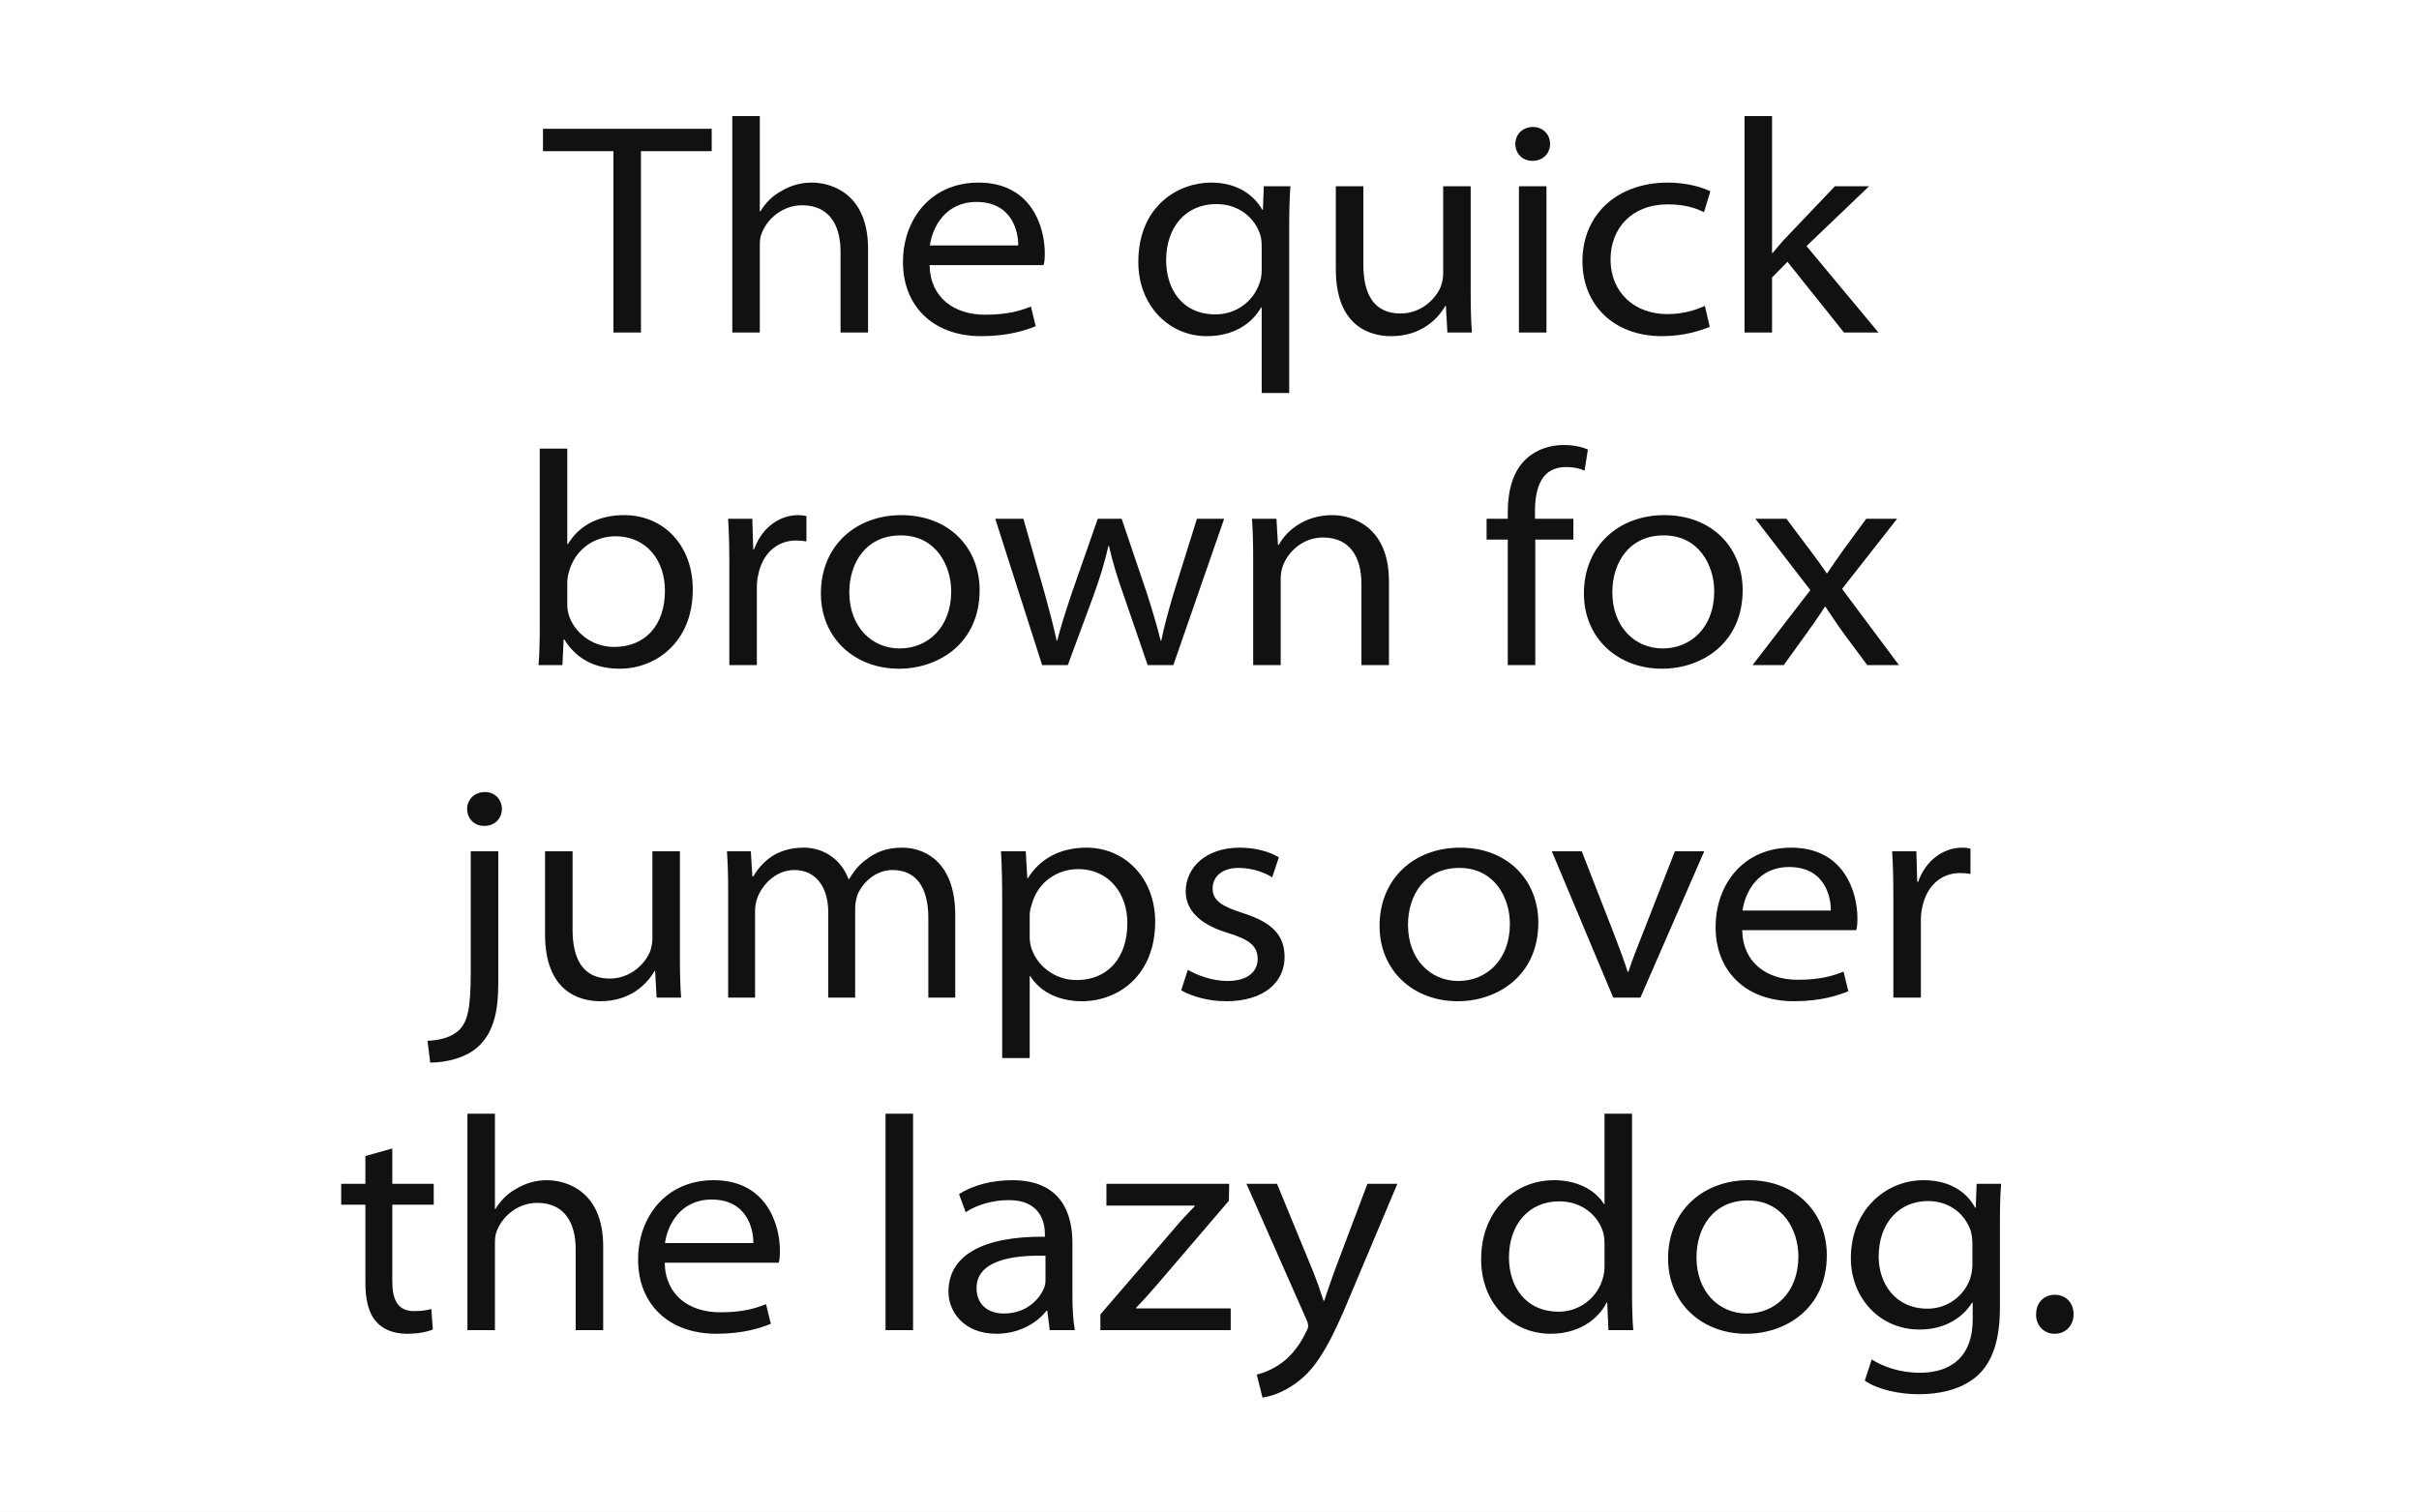
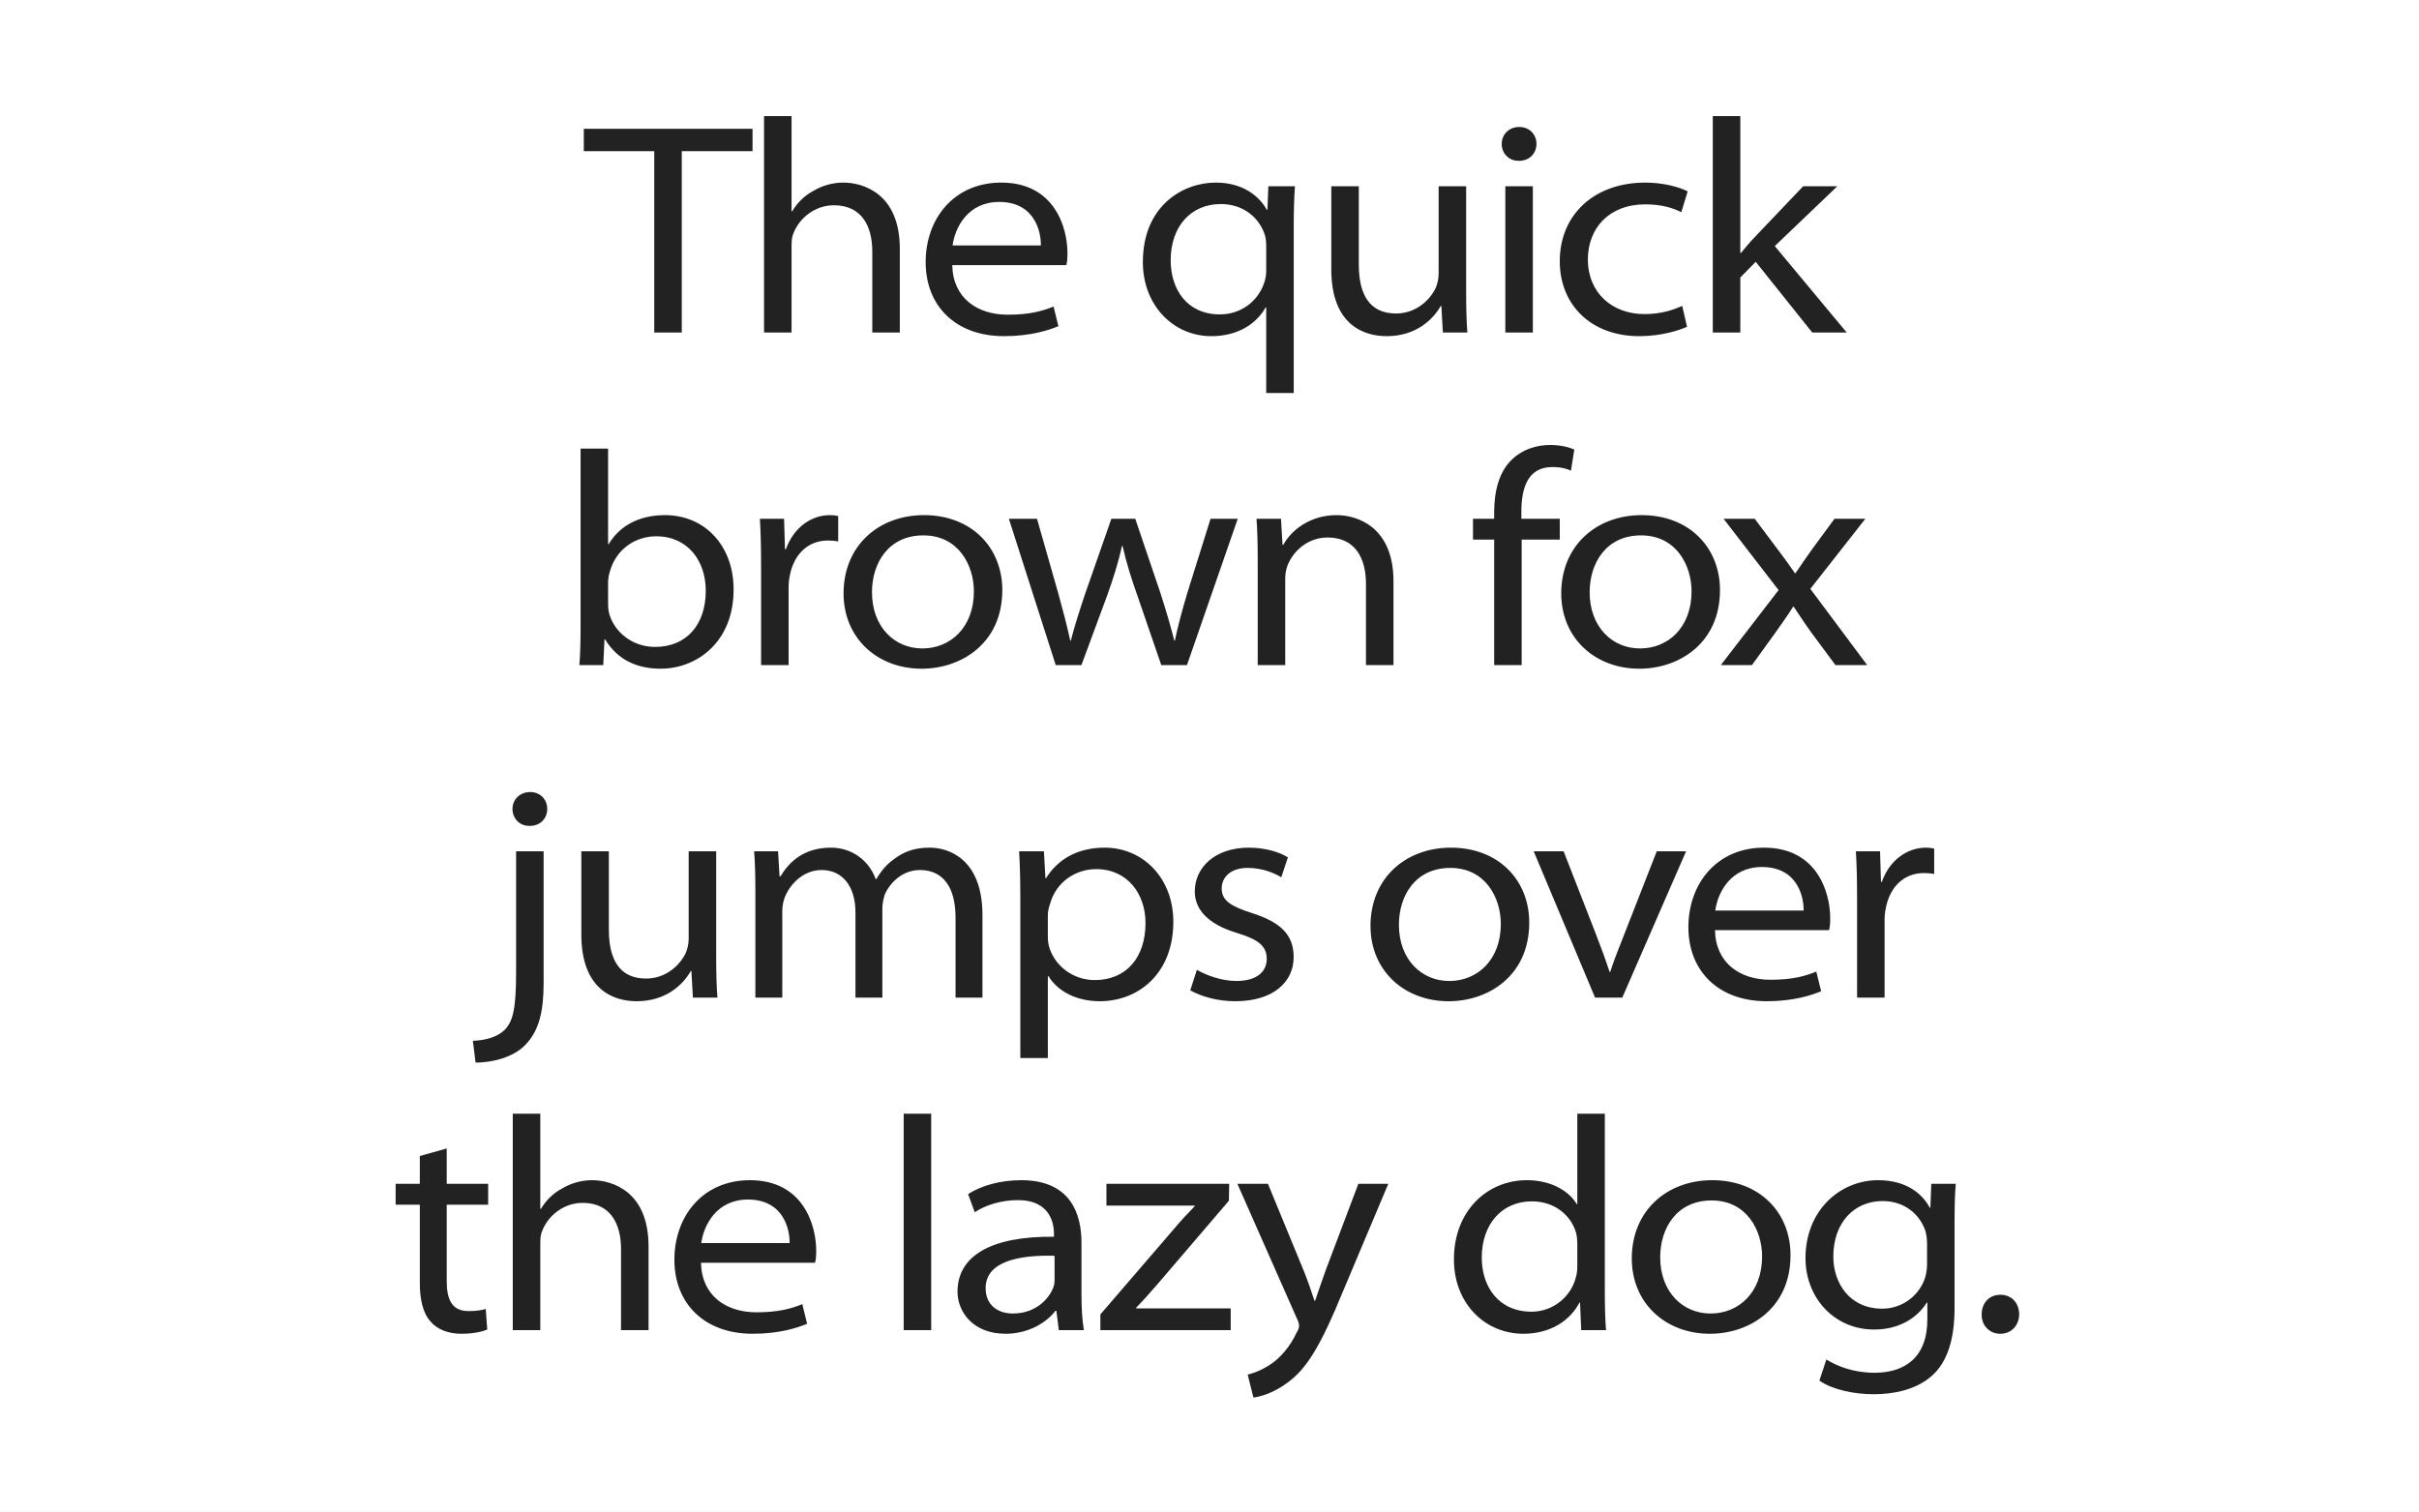
<svg xmlns="http://www.w3.org/2000/svg" viewBox="0 0 800 500">
  <path fill="#fff" d="M0 0h800v500H0z" />
-   <g font-weight="400" font-size="100" font-family="Myriad Pro" text-anchor="middle" fill="#111">
-     <path d="M202.873 110h9.1V50h23.4v-7.4h-55.8V50h23.3zM242.18 110h9.1V81.4c0-1.8.1-3.1.7-4.4 1.8-4.6 6.8-9.1 13.3-9.1 9.2 0 12.7 6.9 12.7 15.3V110h9.1V82.3c0-18.2-12-21.9-18.7-21.9-3.5 0-7 1-9.8 2.7-3.1 1.6-5.5 4.1-7.1 6.8h-.2V38.4h-9.1zM345.127 87.7c.3-.9.4-2.2.4-4 0-8.3-4.2-23.3-21.9-23.3-15.7 0-25 12-25 26.3 0 14.5 9.9 24.5 25.9 24.5 9 0 14.8-2 18-3.3l-1.6-6.5c-3.7 1.5-7.9 2.7-15.2 2.7-10 0-18.1-5.5-18.3-16.4zm-37.6-6.5c.8-6 5.1-14.4 15.4-14.4 12 0 13.9 10.2 13.8 14.4zM417.26 130h9.1V74.3c0-4.3.1-8.4.4-12.7h-8.8l-.3 7.8h-.2c-2.5-4.5-7.9-9-16.9-9-11 0-24.1 7.8-24.1 26.3 0 14.3 10.1 24.5 22.6 24.5 9 0 15-4.2 18-9.5h.2zm0-40.4c0 1.4-.3 3.1-.8 4.3-2.1 5.9-7.7 10.1-14.5 10.1-11 0-16.3-8.4-16.3-17.9 0-11.1 6.6-18.6 16.6-18.6 7.7 0 12.9 4.8 14.6 10.4.3 1.1.4 2.5.4 3.8zM486.38 61.6h-9.1v28.9c0 1.7-.4 3.3-.9 4.6-2.1 4.5-6.9 8.6-13.2 8.6-8.9 0-12.3-6.5-12.3-16.2V61.6h-9.1v27.5c0 18.6 11 22.1 18.3 22.1 9.8 0 15.4-5.6 17.9-10h.2l.5 8.8h8.1c-.3-3.9-.4-8.3-.4-13.3zM511.436 110V61.6h-9.1V110zm-4.6-56.8c3.6 0 5.8-2.6 5.8-5.6 0-3.1-2.3-5.6-5.7-5.6-3.5 0-5.8 2.6-5.8 5.6 0 3 2.2 5.6 5.6 5.6zM563.836 101.2c-2.8 1.2-6.7 2.7-12.5 2.7-10.5 0-18.7-6.9-18.7-18.1 0-10.2 6.9-18.2 19-18.2 5.6 0 9.4 1.3 11.9 2.6l2.1-6.9c-2.7-1.4-8-2.9-14-2.9-17.1 0-28.3 10.8-28.3 26 0 14.4 10.3 24.8 26.3 24.8 7.5 0 13.3-2 15.8-3.1zM586.045 38.4h-9.1V110h9.1V91.8l5.1-5.2 18.7 23.4h11.4l-23.8-28.6 20.7-19.8h-11.3l-15.8 16.6c-1.6 1.6-3.5 3.9-4.8 5.5h-.2zM178.508 207.2c0 4.7-.1 9.3-.4 12.8h7.9l.4-8.5h.2c4.3 7 10.8 9.7 18.4 9.7 11.9 0 24.1-8.8 24.1-26.1.1-14.3-9.3-24.7-22.7-24.7-9.1 0-15.3 4-18.6 9.6h-.2v-31.6h-9.1zm9.1-14.5c0-1.5.3-2.7.6-3.7 2.1-7.5 8.6-11.6 15.3-11.6 10.5 0 16.4 8.2 16.4 18 0 11.4-6.5 18.6-16.8 18.6-7.7 0-13.5-5.2-15.1-10.9-.3-1.1-.4-2.2-.4-3.3zM241.203 220h9.1v-25.5c0-1.4.1-2.8.4-4.1 1.3-6.9 5.9-11.6 12.6-11.6 1.4 0 2.4.1 3.4.3v-8.4c-.9-.2-1.7-.3-2.7-.3-6.3 0-12.1 4.2-14.6 11.3h-.3l-.3-10.1h-8c.3 4.8.4 9.7.4 15.9zM297.378 221.2c12.9 0 26.6-8.3 26.6-26 0-14.1-10.2-24.8-25.9-24.8-15 0-26.6 10.1-26.6 25.9 0 14.8 11.2 24.9 25.8 24.9zm.1-6.7c-9 0-16.6-7-16.6-18.6 0-9.7 5.5-18.8 17-18.8 11.7 0 16.7 10 16.7 18.5 0 12.1-7.9 18.9-17 18.9zM329.148 171.6l15.5 48.4h8.5l8.5-23c1.9-5.3 3.6-10.5 4.9-16.4h.2c1.3 5.7 2.9 10.8 4.9 16.4l7.9 23h8.5l16.8-48.4h-9l-7.7 24.6c-1.7 5.7-3.1 10.9-4.1 15.7h-.2c-1.2-4.8-2.7-9.9-4.6-15.8l-8.3-24.5h-7.9l-8.7 24.9c-1.8 5.4-3.5 10.6-4.7 15.4h-.2c-1.1-5-2.4-10-3.9-15.4l-7.1-24.9zM414.445 220h9.1v-28.8c0-1.3.3-2.9.7-4 1.8-4.8 6.7-9.4 13.3-9.4 9.1 0 12.7 6.8 12.7 15.3V220h9.1v-27.7c0-18.2-12.2-21.9-18.8-21.9-8.9 0-15.1 5.1-17.6 9.8h-.3l-.5-8.6h-8.1c.3 4.1.4 8.4.4 13.3zM507.74 220v-41.5h12.6v-6.9h-12.7v-2.4c0-7.9 2.2-14.7 10.2-14.7 2.9 0 4.7.5 6.2 1.2l1.1-7c-1.8-.8-4.6-1.5-8-1.5-4.4 0-9 1.4-12.4 4.6-4.3 3.9-6.1 10.3-6.1 17.7v2.1h-7v6.9h7V220zM549.722 221.2c12.9 0 26.6-8.3 26.6-26 0-14.1-10.2-24.8-25.9-24.8-15 0-26.6 10.1-26.6 25.9 0 14.8 11.2 24.9 25.8 24.9zm.1-6.7c-9 0-16.6-7-16.6-18.6 0-9.7 5.5-18.8 17-18.8 11.7 0 16.7 10 16.7 18.5 0 12.1-7.9 18.9-17 18.9zM580.506 171.6l18.2 23.6-19.1 24.8h10.3l7.8-10.8c2.1-3 4-5.6 5.8-8.5h.2c1.9 2.8 3.7 5.6 5.8 8.5l8 10.8h10.5l-18.8-25.2 18.2-23.2h-10.2l-7.5 10.2c-1.9 2.7-3.6 5.1-5.4 7.8h-.2c-1.8-2.6-3.5-5-5.5-7.6l-7.8-10.4zM142.284 351.5c5.3 0 12.3-1.6 16.4-5.8 4.6-4.7 6.1-11.2 6.1-20.4v-43.7h-9.1v39.9c0 12.4-1.1 16.3-3.7 19.1-2.3 2.3-6 3.5-10.6 3.7zm17.9-78.3c3.7 0 5.8-2.7 5.8-5.6 0-3-2.2-5.6-5.6-5.6-3.6 0-5.9 2.6-5.9 5.6 0 2.9 2.1 5.6 5.6 5.6zM224.856 281.6h-9.1v28.9c0 1.7-.4 3.3-.9 4.6-2.1 4.5-6.9 8.6-13.2 8.6-8.9 0-12.3-6.5-12.3-16.2v-25.9h-9.1v27.5c0 18.6 11 22.1 18.3 22.1 9.8 0 15.4-5.6 17.9-10h.2l.5 8.8h8.1c-.3-3.9-.4-8.3-.4-13.3zM240.813 330h8.9v-28.7c0-1.5.3-3.1.8-4.4 1.6-4.2 6-9.1 12.2-9.1 7 0 11.2 5.5 11.2 14V330h8.9v-29.6c0-1.6.4-3.2.8-4.5 1.8-4.1 6-8.1 11.6-8.1 7.5 0 11.8 5.4 11.8 15.8V330h8.9v-27.3c0-18.4-11-22.3-17.4-22.3-5.3 0-8.7 1.4-12 3.9-2.1 1.5-4 3.6-5.7 6.5h-.2c-2.1-5.8-7.5-10.4-14.8-10.4-9 0-13.8 4.7-16.7 9.5h-.3l-.5-8.3h-7.9c.3 4.1.4 8.4.4 13.3zM331.438 350h9.1v-27.1h.2c3.4 5.5 9.9 8.3 17 8.3 12.6 0 24.3-9 24.3-26.3 0-14.3-9.9-24.5-22.7-24.5-9.2 0-15.6 4-19.4 10.1h-.2l-.5-8.9h-8.2c.3 5 .4 10.3.4 16zm9.1-47.3c0-1.2.3-2.5.7-3.6 2-7.4 8.5-11.6 15.3-11.6 10.4 0 16.3 8.3 16.3 17.8 0 11.6-6.5 18.9-16.8 18.9-7.6 0-13.5-5.2-15.1-11.1-.3-1.1-.4-2.2-.4-3.4zM390.633 327.6c3.8 2.1 9.1 3.6 14.9 3.6 12.6 0 19.3-6.4 19.3-14.6 0-7.4-4.3-11.5-13.6-14.5-6.8-2.2-10.2-4-10.2-8.2 0-3.8 3-6.8 8.6-6.8 5.1 0 9.2 1.9 11.1 3.1l2.2-6.6c-2.9-1.8-7.6-3.2-12.9-3.2-11.4 0-17.9 6.7-17.9 14.5 0 5.9 4.3 10.8 13.9 13.7 6.9 2.1 9.9 4.2 9.9 8.6 0 4-3 7.3-10.1 7.3-4.8 0-10-1.9-13-3.7zM482.144 331.2c12.9 0 26.6-8.3 26.6-26 0-14.1-10.2-24.8-25.9-24.8-15 0-26.6 10.1-26.6 25.9 0 14.8 11.2 24.9 25.8 24.9zm.1-6.7c-9 0-16.6-7-16.6-18.6 0-9.7 5.5-18.8 17-18.8 11.7 0 16.7 10 16.7 18.5 0 12.1-7.9 18.9-17 18.9zM513.214 281.6l20.3 48.4h9l21.1-48.4h-9.7l-10.6 27.1c-1.9 4.8-3.5 8.8-4.8 12.8h-.2c-1.3-4-2.7-7.8-4.6-12.7l-10.6-27.2zM613.877 307.7c.3-.9.4-2.2.4-4 0-8.3-4.2-23.3-21.9-23.3-15.7 0-25 12-25 26.3 0 14.5 9.9 24.5 25.9 24.5 9 0 14.8-2 18-3.3l-1.6-6.5c-3.7 1.5-7.9 2.7-15.2 2.7-10 0-18.1-5.5-18.3-16.4zm-37.6-6.5c.8-6 5.1-14.4 15.4-14.4 12 0 13.9 10.2 13.8 14.4zM626.164 330h9.1v-25.5c0-1.4.1-2.8.4-4.1 1.3-6.9 5.9-11.6 12.6-11.6 1.4 0 2.4.1 3.4.3v-8.4c-.9-.2-1.7-.3-2.7-.3-6.3 0-12.1 4.2-14.6 11.3h-.3l-.3-10.1h-8c.3 4.8.4 9.7.4 15.9zM120.84 382.4v9.2h-8v6.9h8v25.9c0 5.4 1 10 3.6 12.8 2.1 2.5 5.7 4 10.1 4 3.7 0 6.7-.6 8.6-1.4l-.5-6.8c-1.4.4-3 .7-5.7.7-5.6 0-7.2-4-7.2-9.9v-25.3h13.7v-6.9h-13.7v-11.7zM154.582 440h9.1v-28.6c0-1.8.1-3.1.7-4.4 1.8-4.6 6.8-9.1 13.3-9.1 9.2 0 12.7 6.9 12.7 15.3V440h9.1v-27.7c0-18.2-12-21.9-18.7-21.9-3.5 0-7 1-9.8 2.7-3.1 1.6-5.5 4.1-7.1 6.8h-.2v-31.5h-9.1zM257.53 417.7c.3-.9.4-2.2.4-4 0-8.3-4.2-23.3-21.9-23.3-15.7 0-25 12-25 26.3 0 14.5 9.9 24.5 25.9 24.5 9 0 14.8-2 18-3.3l-1.6-6.5c-3.7 1.5-7.9 2.7-15.2 2.7-10 0-18.1-5.5-18.3-16.4zm-37.6-6.5c.8-6 5.1-14.4 15.4-14.4 12 0 13.9 10.2 13.8 14.4zM292.863 440h9.1v-71.6h-9.1zM354.663 411.1c0-9.3-3.4-20.7-19.9-20.7-6.6 0-12.9 1.6-17.6 4.6l2.2 6c3.7-2.5 9.1-4 14.1-4 11.2-.1 12.1 8.2 12.1 11.2v.9c-21.3-.2-31.9 6.6-31.9 18.2 0 6.5 5 13.9 15.9 13.9 7.8 0 13.7-3.9 16.5-7.6h.3l.8 6.4h8.3c-.6-3.4-.8-7.5-.8-11.8zm-8.9 12.2c0 .9-.1 1.9-.5 2.8-1.6 3.9-6 8.4-13.3 8.4-5 0-9-2.8-9-8.4 0-9 11.4-11 22.8-10.7zM363.912 440h43.1v-7.2h-31.3v-.2c2.5-2.5 4.6-5 7-7.7l23.7-27.7.1-5.6h-40.6v7.2h29.2v.2c-2.6 2.7-4.7 4.9-7.1 7.8l-24.1 28zM412.226 391.6l19.7 44.6c.6 1.2.7 2 .7 2.4 0 .5-.2 1.2-.7 2-2.4 5.2-5.8 8.7-8.3 10.4-2.8 2-5.8 3.2-8 3.7l1.9 7.6c2.3-.3 6.8-1.5 11.5-5.1 6.1-4.5 10.7-11.9 18.1-30l15-35.6h-9.9l-10.8 28.6c-1.3 3.5-2.5 7.2-3.5 10.1h-.2c-.9-2.8-2.3-6.8-3.5-9.8l-11.9-28.9zM530.64 368.4v29.9h-.2c-2.2-3.8-7.8-7.9-16.5-7.9-13.3 0-24.2 10.4-24.1 26.3 0 14.2 10 24.5 23 24.5 8.8 0 15.4-4.3 18.5-10.3h.2l.4 9.1h8.2c-.3-3.5-.4-8.1-.4-12.8v-58.8zm0 50.2c0 1.4-.1 2.7-.5 4-1.6 6.4-7.6 11.3-14.6 11.3-10.9 0-16.5-8.2-16.5-17.9 0-10.9 6.5-18.6 16.6-18.6 7.5 0 12.9 4.6 14.6 10.4.3 1.2.4 2.7.4 3.9zM577.554 441.2c12.9 0 26.6-8.3 26.6-26 0-14.1-10.2-24.8-25.9-24.8-15 0-26.6 10.1-26.6 25.9 0 14.8 11.2 24.9 25.8 24.9zm.1-6.7c-9 0-16.6-7-16.6-18.6 0-9.7 5.5-18.8 17-18.8 11.7 0 16.7 10 16.7 18.5 0 12.1-7.9 18.9-17 18.9zM661.405 404.2c0-5.3.1-9.1.4-12.6h-8.1l-.3 7.9h-.2c-2.4-4.5-7.6-9.1-17.1-9.1-12.5 0-24 9.9-24 25.8 0 13.1 9.5 23.6 22.7 23.6 8.6 0 14.4-4.1 17.4-8.9h.2v5.5c0 12.7-7.5 17.7-17.5 17.7-6.7 0-12.3-2.1-15.9-4.4l-2.3 7c4.3 3 11.5 4.5 17.9 4.5 6.3 0 13.8-1.3 19.2-6 5.1-4.5 7.6-11.9 7.6-22.6zm-9.1 14.1c0 1.6-.3 3.4-.8 4.8-2 5.6-7.5 9.8-14 9.8-11 0-16.2-8.7-16.2-17.2 0-11.4 7-18.4 16.3-18.4 7.2 0 12.3 4.3 14.2 10 .3 1.3.5 2.6.5 4.1zM679.566 441.2c3.7 0 6.2-2.9 6.2-6.4 0-3.8-2.5-6.5-6.2-6.5s-6.2 2.7-6.2 6.5c-.1 3.5 2.5 6.4 6.1 6.4z" />
+   <g font-weight="400" font-size="100" font-family="Myriad Pro" letter-spacing="-.03em" text-anchor="middle" fill="#222">
+     <path d="M216.373 110h9.1V50h23.4v-7.4h-55.8V50h23.3zM252.68 110h9.1V81.4c0-1.8.1-3.1.7-4.4 1.8-4.6 6.8-9.1 13.3-9.1 9.2 0 12.7 6.9 12.7 15.3V110h9.1V82.3c0-18.2-12-21.9-18.7-21.9-3.5 0-7 1-9.8 2.7-3.1 1.6-5.5 4.1-7.1 6.8h-.2V38.4h-9.1zM352.627 87.7c.3-.9.4-2.2.4-4 0-8.3-4.2-23.3-21.9-23.3-15.7 0-25 12-25 26.3 0 14.5 9.9 24.5 25.9 24.5 9 0 14.8-2 18-3.3l-1.6-6.5c-3.7 1.5-7.9 2.7-15.2 2.7-10 0-18.1-5.5-18.3-16.4zm-37.6-6.5c.8-6 5.1-14.4 15.4-14.4 12 0 13.9 10.2 13.8 14.4zM418.76 130h9.1V74.3c0-4.3.1-8.4.4-12.7h-8.8l-.3 7.8h-.2c-2.5-4.5-7.9-9-16.9-9-11 0-24.1 7.8-24.1 26.3 0 14.3 10.1 24.5 22.6 24.5 9 0 15-4.2 18-9.5h.2zm0-40.4c0 1.4-.3 3.1-.8 4.3-2.1 5.9-7.7 10.1-14.5 10.1-11 0-16.3-8.4-16.3-17.9 0-11.1 6.6-18.6 16.6-18.6 7.7 0 12.9 4.8 14.6 10.4.3 1.1.4 2.5.4 3.8zM484.88 61.6h-9.1v28.9c0 1.7-.4 3.3-.9 4.6-2.1 4.5-6.9 8.6-13.2 8.6-8.9 0-12.3-6.5-12.3-16.2V61.6h-9.1v27.5c0 18.6 11 22.1 18.3 22.1 9.8 0 15.4-5.6 17.9-10h.2l.5 8.8h8.1c-.3-3.9-.4-8.3-.4-13.3zM506.936 110V61.6h-9.1V110zm-4.6-56.8c3.6 0 5.8-2.6 5.8-5.6 0-3.1-2.3-5.6-5.7-5.6-3.5 0-5.8 2.6-5.8 5.6 0 3 2.2 5.6 5.6 5.6zM556.336 101.2c-2.8 1.2-6.7 2.7-12.5 2.7-10.5 0-18.7-6.9-18.7-18.1 0-10.2 6.9-18.2 19-18.2 5.6 0 9.4 1.3 11.9 2.6l2.1-6.9c-2.7-1.4-8-2.9-14-2.9-17.1 0-28.3 10.8-28.3 26 0 14.4 10.3 24.8 26.3 24.8 7.5 0 13.3-2 15.8-3.1zM575.545 38.4h-9.1V110h9.1V91.8l5.1-5.2 18.7 23.4h11.4l-23.8-28.6 20.7-19.8h-11.3l-15.8 16.6c-1.6 1.6-3.5 3.9-4.8 5.5h-.2zM192.008 207.2c0 4.7-.1 9.3-.4 12.8h7.9l.4-8.5h.2c4.3 7 10.8 9.7 18.4 9.7 11.9 0 24.1-8.8 24.1-26.1.1-14.3-9.3-24.7-22.7-24.7-9.1 0-15.3 4-18.6 9.6h-.2v-31.6h-9.1zm9.1-14.5c0-1.5.3-2.7.6-3.7 2.1-7.5 8.6-11.6 15.3-11.6 10.5 0 16.4 8.2 16.4 18 0 11.4-6.5 18.6-16.8 18.6-7.7 0-13.5-5.2-15.1-10.9-.3-1.1-.4-2.2-.4-3.3zM251.703 220h9.1v-25.5c0-1.4.1-2.8.4-4.1 1.3-6.9 5.9-11.6 12.6-11.6 1.4 0 2.4.1 3.4.3v-8.4c-.9-.2-1.7-.3-2.7-.3-6.3 0-12.1 4.2-14.6 11.3h-.3l-.3-10.1h-8c.3 4.8.4 9.7.4 15.9zM304.878 221.2c12.9 0 26.6-8.3 26.6-26 0-14.1-10.2-24.8-25.9-24.8-15 0-26.6 10.1-26.6 25.9 0 14.8 11.2 24.9 25.8 24.9zm.1-6.7c-9 0-16.6-7-16.6-18.6 0-9.7 5.5-18.8 17-18.8 11.7 0 16.7 10 16.7 18.5 0 12.1-7.9 18.9-17 18.9zM333.648 171.6l15.5 48.4h8.5l8.5-23c1.9-5.3 3.6-10.5 4.9-16.4h.2c1.3 5.7 2.9 10.8 4.9 16.4l7.9 23h8.5l16.8-48.4h-9l-7.7 24.6c-1.7 5.7-3.1 10.9-4.1 15.7h-.2c-1.2-4.8-2.7-9.9-4.6-15.8l-8.3-24.5h-7.9l-8.7 24.9c-1.8 5.4-3.5 10.6-4.7 15.4h-.2c-1.1-5-2.4-10-3.9-15.4l-7.1-24.9zM415.945 220h9.1v-28.8c0-1.3.3-2.9.7-4 1.8-4.8 6.7-9.4 13.3-9.4 9.1 0 12.7 6.8 12.7 15.3V220h9.1v-27.7c0-18.2-12.2-21.9-18.8-21.9-8.9 0-15.1 5.1-17.6 9.8h-.3l-.5-8.6h-8.1c.3 4.1.4 8.4.4 13.3zM503.24 220v-41.5h12.6v-6.9h-12.7v-2.4c0-7.9 2.2-14.7 10.2-14.7 2.9 0 4.7.5 6.2 1.2l1.1-7c-1.8-.8-4.6-1.5-8-1.5-4.4 0-9 1.4-12.4 4.6-4.3 3.9-6.1 10.3-6.1 17.7v2.1h-7v6.9h7V220zM542.222 221.2c12.9 0 26.6-8.3 26.6-26 0-14.1-10.2-24.8-25.9-24.8-15 0-26.6 10.1-26.6 25.9 0 14.8 11.2 24.9 25.8 24.9zm.1-6.7c-9 0-16.6-7-16.6-18.6 0-9.7 5.5-18.8 17-18.8 11.7 0 16.7 10 16.7 18.5 0 12.1-7.9 18.9-17 18.9zM570.006 171.6l18.2 23.6-19.1 24.8h10.3l7.8-10.8c2.1-3 4-5.6 5.8-8.5h.2c1.9 2.8 3.7 5.6 5.8 8.5l8 10.8h10.5l-18.8-25.2 18.2-23.2h-10.2l-7.5 10.2c-1.9 2.7-3.6 5.1-5.4 7.8h-.2c-1.8-2.6-3.5-5-5.5-7.6l-7.8-10.4zM157.284 351.5c5.3 0 12.3-1.6 16.4-5.8 4.6-4.7 6.1-11.2 6.1-20.4v-43.7h-9.1v39.9c0 12.4-1.1 16.3-3.7 19.1-2.3 2.3-6 3.5-10.6 3.7zm17.9-78.3c3.7 0 5.8-2.7 5.8-5.6 0-3-2.2-5.6-5.6-5.6-3.6 0-5.9 2.6-5.9 5.6 0 2.9 2.1 5.6 5.6 5.6zM236.856 281.6h-9.1v28.9c0 1.7-.4 3.3-.9 4.6-2.1 4.5-6.9 8.6-13.2 8.6-8.9 0-12.3-6.5-12.3-16.2v-25.9h-9.1v27.5c0 18.6 11 22.1 18.3 22.1 9.8 0 15.4-5.6 17.9-10h.2l.5 8.8h8.1c-.3-3.9-.4-8.3-.4-13.3zM249.813 330h8.9v-28.7c0-1.5.3-3.1.8-4.4 1.6-4.2 6-9.1 12.2-9.1 7 0 11.2 5.5 11.2 14V330h8.9v-29.6c0-1.6.4-3.2.8-4.5 1.8-4.1 6-8.1 11.6-8.1 7.5 0 11.8 5.4 11.8 15.8V330h8.9v-27.3c0-18.4-11-22.3-17.4-22.3-5.3 0-8.7 1.4-12 3.9-2.1 1.5-4 3.6-5.7 6.5h-.2c-2.1-5.8-7.5-10.4-14.8-10.4-9 0-13.8 4.7-16.7 9.5h-.3l-.5-8.3h-7.9c.3 4.1.4 8.4.4 13.3zM337.438 350h9.1v-27.1h.2c3.4 5.5 9.9 8.3 17 8.3 12.6 0 24.3-9 24.3-26.3 0-14.3-9.9-24.5-22.7-24.5-9.2 0-15.6 4-19.4 10.1h-.2l-.5-8.9h-8.2c.3 5 .4 10.3.4 16zm9.1-47.3c0-1.2.3-2.5.7-3.6 2-7.4 8.5-11.6 15.3-11.6 10.4 0 16.3 8.3 16.3 17.8 0 11.6-6.5 18.9-16.8 18.9-7.6 0-13.5-5.2-15.1-11.1-.3-1.1-.4-2.2-.4-3.4zM393.633 327.6c3.8 2.1 9.1 3.6 14.9 3.6 12.6 0 19.3-6.4 19.3-14.6 0-7.4-4.3-11.5-13.6-14.5-6.8-2.2-10.2-4-10.2-8.2 0-3.8 3-6.8 8.6-6.8 5.1 0 9.2 1.9 11.1 3.1l2.2-6.6c-2.9-1.8-7.6-3.2-12.9-3.2-11.4 0-17.9 6.7-17.9 14.5 0 5.9 4.3 10.8 13.9 13.7 6.9 2.1 9.9 4.2 9.9 8.6 0 4-3 7.3-10.1 7.3-4.8 0-10-1.9-13-3.7zM479.144 331.2c12.9 0 26.6-8.3 26.6-26 0-14.1-10.2-24.8-25.9-24.8-15 0-26.6 10.1-26.6 25.9 0 14.8 11.2 24.9 25.8 24.9zm.1-6.7c-9 0-16.6-7-16.6-18.6 0-9.7 5.5-18.8 17-18.8 11.7 0 16.7 10 16.7 18.5 0 12.1-7.9 18.9-17 18.9zM507.214 281.6l20.3 48.4h9l21.1-48.4h-9.7l-10.6 27.1c-1.9 4.8-3.5 8.8-4.8 12.8h-.2c-1.3-4-2.7-7.8-4.6-12.7l-10.6-27.2zM604.877 307.7c.3-.9.4-2.2.4-4 0-8.3-4.2-23.3-21.9-23.3-15.7 0-25 12-25 26.3 0 14.5 9.9 24.5 25.9 24.5 9 0 14.8-2 18-3.3l-1.6-6.5c-3.7 1.5-7.9 2.7-15.2 2.7-10 0-18.1-5.5-18.3-16.4zm-37.6-6.5c.8-6 5.1-14.4 15.4-14.4 12 0 13.9 10.2 13.8 14.4zM614.164 330h9.1v-25.5c0-1.4.1-2.8.4-4.1 1.3-6.9 5.9-11.6 12.6-11.6 1.4 0 2.4.1 3.4.3v-8.4c-.9-.2-1.7-.3-2.7-.3-6.3 0-12.1 4.2-14.6 11.3h-.3l-.3-10.1h-8c.3 4.8.4 9.7.4 15.9zM138.84 382.4v9.2h-8v6.9h8v25.9c0 5.4 1 10 3.6 12.8 2.1 2.5 5.7 4 10.1 4 3.7 0 6.7-.6 8.6-1.4l-.5-6.8c-1.4.4-3 .7-5.7.7-5.6 0-7.2-4-7.2-9.9v-25.3h13.7v-6.9h-13.7v-11.7zM169.582 440h9.1v-28.6c0-1.8.1-3.1.7-4.4 1.8-4.6 6.8-9.1 13.3-9.1 9.2 0 12.7 6.9 12.7 15.3V440h9.1v-27.7c0-18.2-12-21.9-18.7-21.9-3.5 0-7 1-9.8 2.7-3.1 1.6-5.5 4.1-7.1 6.8h-.2v-31.5h-9.1zM269.53 417.7c.3-.9.4-2.2.4-4 0-8.3-4.2-23.3-21.9-23.3-15.7 0-25 12-25 26.3 0 14.5 9.9 24.5 25.9 24.5 9 0 14.8-2 18-3.3l-1.6-6.5c-3.7 1.5-7.9 2.7-15.2 2.7-10 0-18.1-5.5-18.3-16.4zm-37.6-6.5c.8-6 5.1-14.4 15.4-14.4 12 0 13.9 10.2 13.8 14.4zM298.863 440h9.1v-71.6h-9.1zM357.663 411.1c0-9.3-3.4-20.7-19.9-20.7-6.6 0-12.9 1.6-17.6 4.6l2.2 6c3.7-2.5 9.1-4 14.1-4 11.2-.1 12.1 8.2 12.1 11.2v.9c-21.3-.2-31.9 6.6-31.9 18.2 0 6.5 5 13.9 15.9 13.9 7.8 0 13.7-3.9 16.5-7.6h.3l.8 6.4h8.3c-.6-3.4-.8-7.5-.8-11.8zm-8.9 12.2c0 .9-.1 1.9-.5 2.8-1.6 3.9-6 8.4-13.3 8.4-5 0-9-2.8-9-8.4 0-9 11.4-11 22.8-10.7zM363.912 440h43.1v-7.2h-31.3v-.2c2.5-2.5 4.6-5 7-7.7l23.7-27.7.1-5.6h-40.6v7.2h29.2v.2c-2.6 2.7-4.7 4.9-7.1 7.8l-24.1 28zM409.226 391.6l19.7 44.6c.6 1.2.7 2 .7 2.4 0 .5-.2 1.2-.7 2-2.4 5.2-5.8 8.7-8.3 10.4-2.8 2-5.8 3.2-8 3.7l1.9 7.6c2.3-.3 6.8-1.5 11.5-5.1 6.1-4.5 10.7-11.9 18.1-30l15-35.6h-9.9l-10.8 28.6c-1.3 3.5-2.5 7.2-3.5 10.1h-.2c-.9-2.8-2.3-6.8-3.5-9.8l-11.9-28.9zM521.64 368.4v29.9h-.2c-2.2-3.8-7.8-7.9-16.5-7.9-13.3 0-24.2 10.4-24.1 26.3 0 14.2 10 24.5 23 24.5 8.8 0 15.4-4.3 18.5-10.3h.2l.4 9.1h8.2c-.3-3.5-.4-8.1-.4-12.8v-58.8zm0 50.2c0 1.4-.1 2.7-.5 4-1.6 6.4-7.6 11.3-14.6 11.3-10.9 0-16.5-8.2-16.5-17.9 0-10.9 6.5-18.6 16.6-18.6 7.5 0 12.9 4.6 14.6 10.4.3 1.2.4 2.7.4 3.9zM565.554 441.2c12.9 0 26.6-8.3 26.6-26 0-14.1-10.2-24.8-25.9-24.8-15 0-26.6 10.1-26.6 25.9 0 14.8 11.2 24.9 25.8 24.9zm.1-6.7c-9 0-16.6-7-16.6-18.6 0-9.7 5.5-18.8 17-18.8 11.7 0 16.7 10 16.7 18.5 0 12.1-7.9 18.9-17 18.9zM646.405 404.2c0-5.3.1-9.1.4-12.6h-8.1l-.3 7.9h-.2c-2.4-4.5-7.6-9.1-17.1-9.1-12.5 0-24 9.9-24 25.8 0 13.1 9.5 23.6 22.7 23.6 8.6 0 14.4-4.1 17.4-8.9h.2v5.5c0 12.7-7.5 17.7-17.5 17.7-6.7 0-12.3-2.1-15.9-4.4l-2.3 7c4.3 3 11.5 4.5 17.9 4.5 6.3 0 13.8-1.3 19.2-6 5.1-4.5 7.6-11.9 7.6-22.6zm-9.1 14.1c0 1.6-.3 3.4-.8 4.8-2 5.6-7.5 9.8-14 9.8-11 0-16.2-8.7-16.2-17.2 0-11.4 7-18.4 16.3-18.4 7.2 0 12.3 4.3 14.2 10 .3 1.3.5 2.6.5 4.1zM661.566 441.2c3.7 0 6.2-2.9 6.2-6.4 0-3.8-2.5-6.5-6.2-6.5s-6.2 2.7-6.2 6.5c-.1 3.5 2.5 6.4 6.1 6.4z" />
  </g>
</svg>
